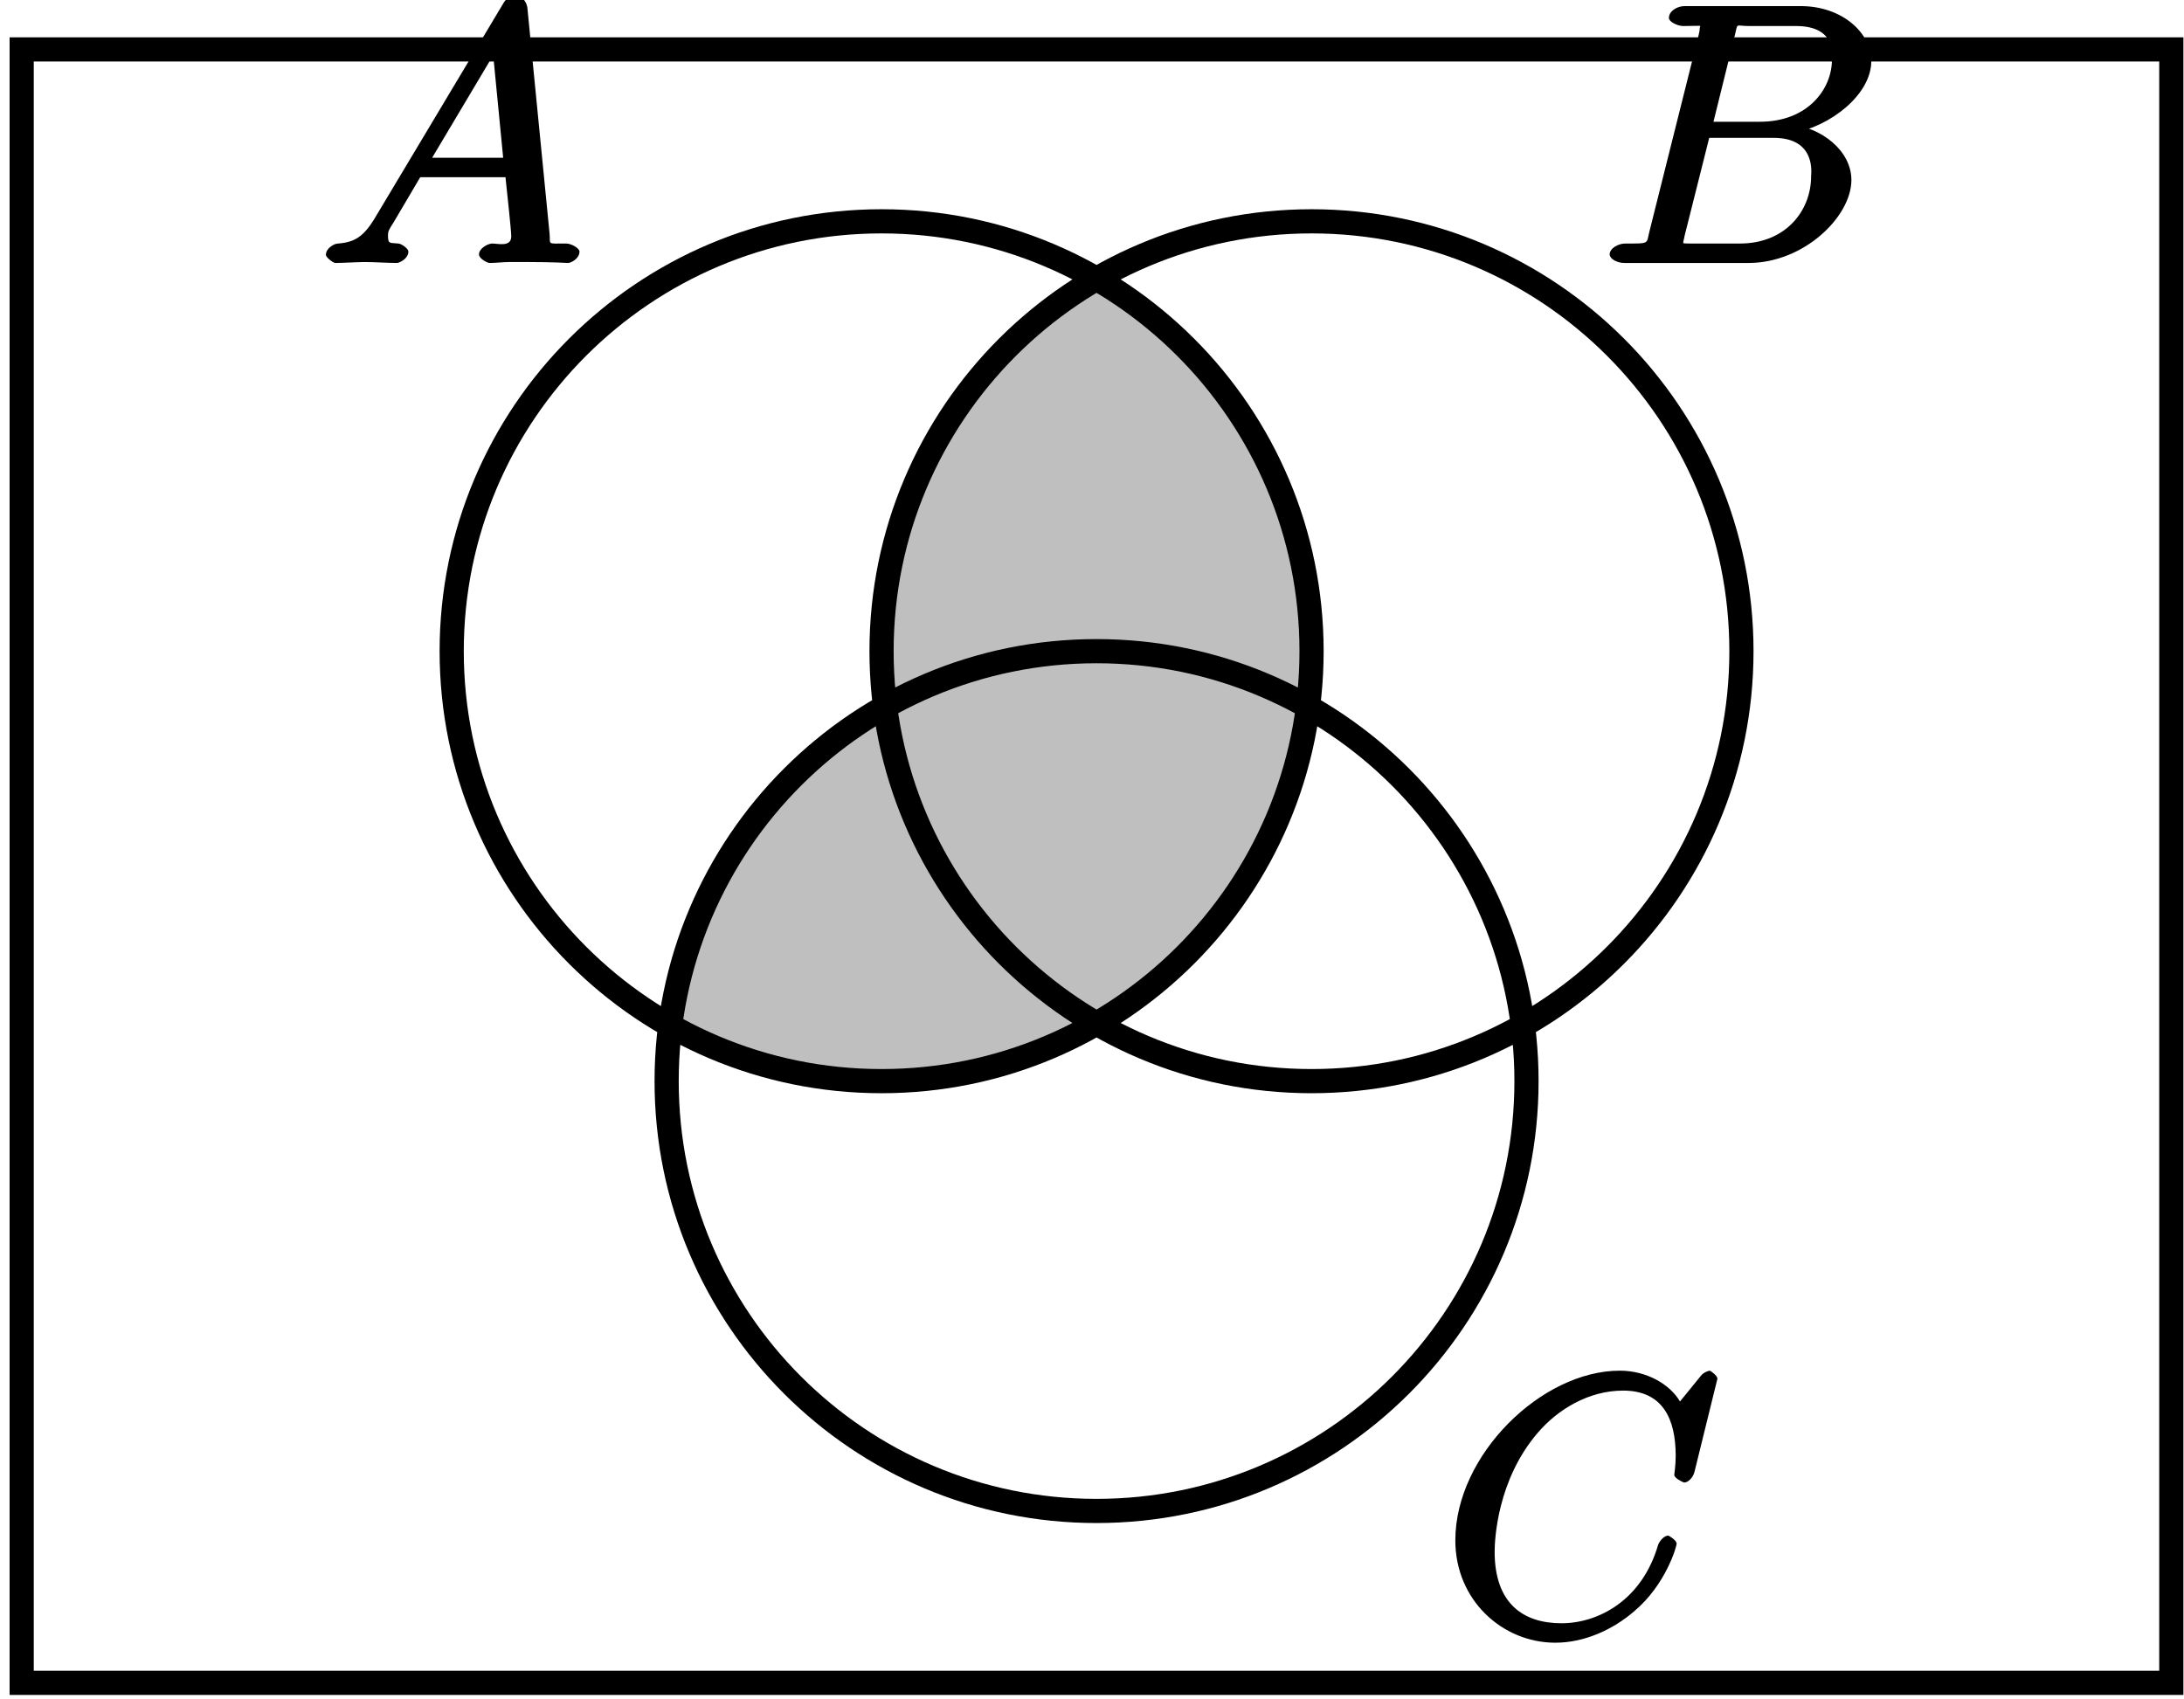
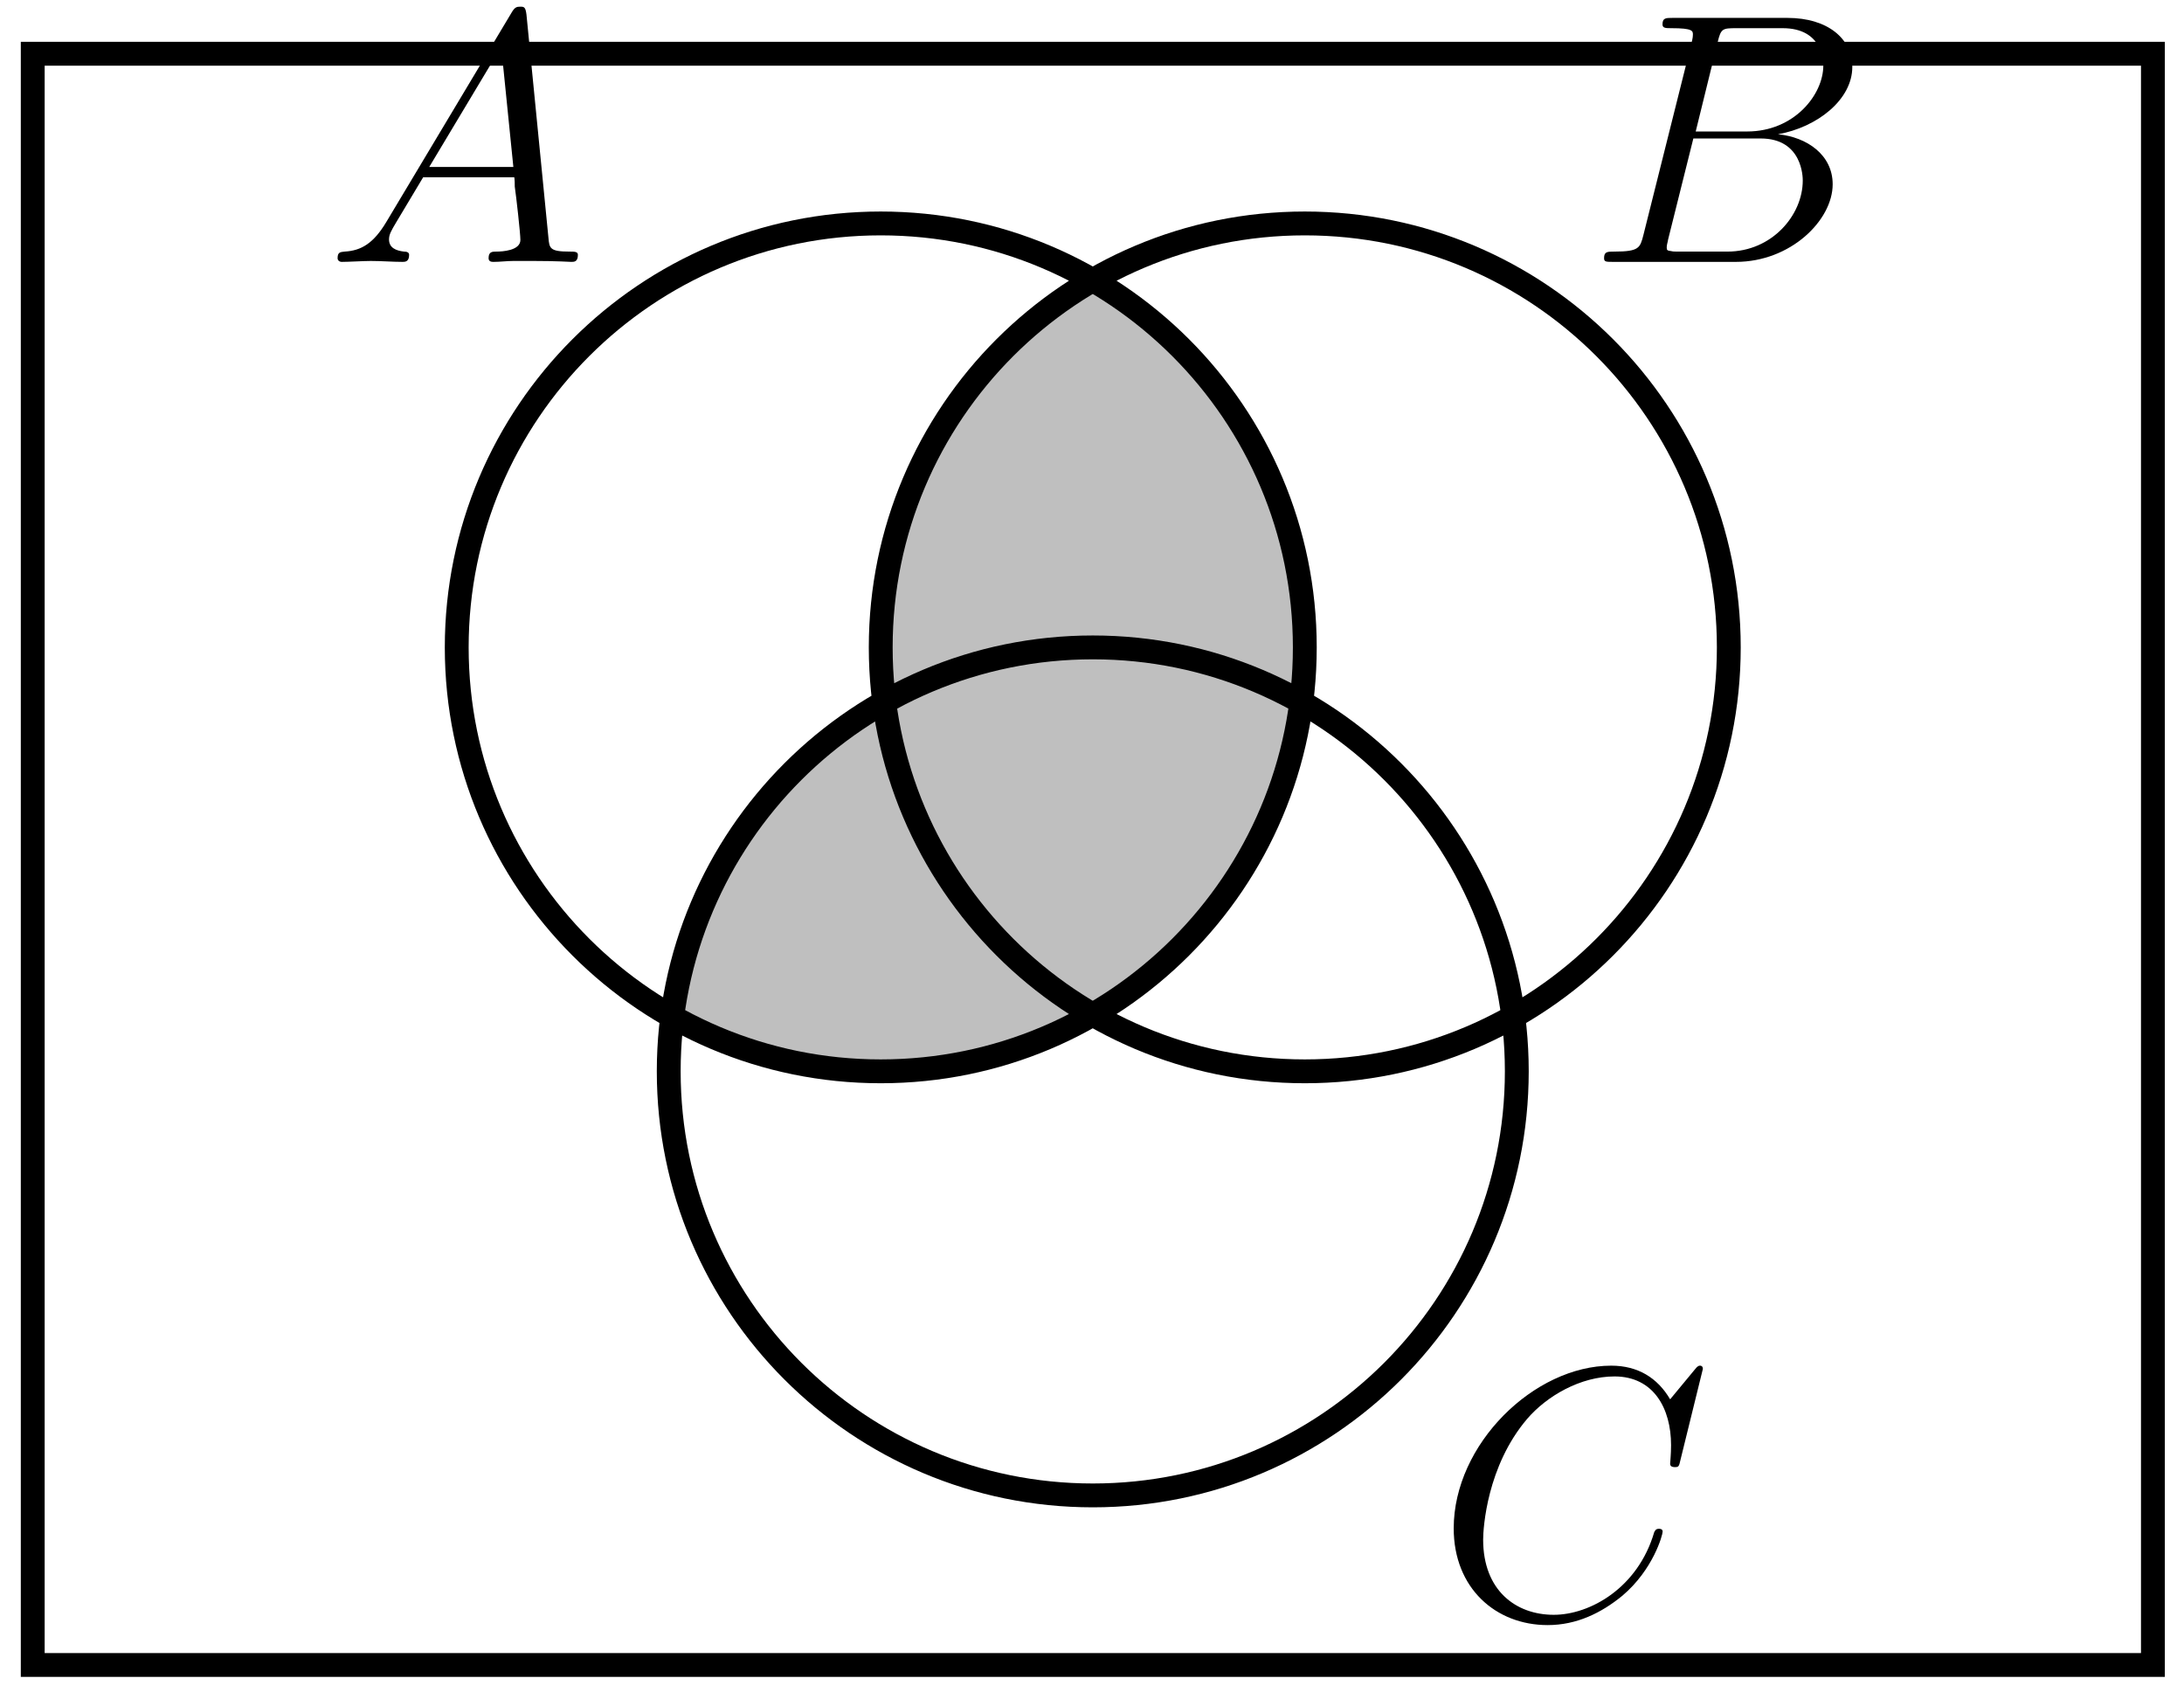
- <svg xmlns="http://www.w3.org/2000/svg" xmlns:xlink="http://www.w3.org/1999/xlink" width="72pt" height="56pt" viewBox="0 0 72 56" version="1.1">
+ <svg xmlns="http://www.w3.org/2000/svg" xmlns:xlink="http://www.w3.org/1999/xlink" width="73pt" height="57pt" viewBox="0 0 73 57" version="1.1">
  <defs>
    <g>
      <symbol overflow="visible" id="glyph0-0">
        <path style="stroke:none;" d="" />
      </symbol>
      <symbol overflow="visible" id="glyph0-1">
-         <path style="stroke:none;" d="M 1.906 -1.578 C 1.5 -0.875 1.203 -0.688 0.641 -0.641 C 0.5 -0.641 0.234 -0.484 0.234 -0.266 C 0.234 -0.188 0.469 0 0.547 0 C 0.766 0 1.297 -0.031 1.516 -0.031 C 1.859 -0.031 2.25 0 2.578 0 C 2.656 0 2.953 -0.141 2.953 -0.375 C 2.953 -0.484 2.703 -0.641 2.625 -0.641 C 2.359 -0.672 2.281 -0.609 2.281 -0.891 C 2.281 -1.062 2.312 -1.094 2.469 -1.344 L 3.344 -2.828 L 6.156 -2.828 C 6.156 -2.859 6.156 -2.766 6.172 -2.656 C 6.203 -2.344 6.344 -1.094 6.344 -0.875 C 6.344 -0.516 5.906 -0.641 5.719 -0.641 C 5.578 -0.641 5.281 -0.484 5.281 -0.281 C 5.281 -0.141 5.562 0 5.625 0 C 5.828 0 6.078 -0.031 6.281 -0.031 L 6.953 -0.031 C 7.688 -0.031 8.219 0 8.219 0 C 8.312 0 8.594 -0.141 8.594 -0.375 C 8.594 -0.484 8.328 -0.641 8.156 -0.641 C 7.5 -0.641 7.641 -0.594 7.609 -0.953 L 6.875 -8.422 C 6.844 -8.656 6.641 -8.828 6.516 -8.828 C 6.391 -8.828 6.203 -8.766 6.094 -8.578 Z M 3.578 -3.203 L 5.969 -7.219 L 5.703 -7.328 L 6.078 -3.469 L 3.734 -3.469 Z M 3.578 -3.203 " />
+         <path style="stroke:none;" d="M 2.031 -1.328 C 1.609 -0.625 1.203 -0.375 0.641 -0.344 C 0.5 -0.328 0.406 -0.328 0.406 -0.125 C 0.406 -0.047 0.469 0 0.547 0 C 0.766 0 1.297 -0.031 1.516 -0.031 C 1.859 -0.031 2.25 0 2.578 0 C 2.656 0 2.797 0 2.797 -0.234 C 2.797 -0.328 2.703 -0.344 2.625 -0.344 C 2.359 -0.375 2.125 -0.469 2.125 -0.75 C 2.125 -0.922 2.203 -1.047 2.359 -1.312 L 3.266 -2.828 L 6.312 -2.828 C 6.328 -2.719 6.328 -2.625 6.328 -2.516 C 6.375 -2.203 6.516 -0.953 6.516 -0.734 C 6.516 -0.375 5.906 -0.344 5.719 -0.344 C 5.578 -0.344 5.453 -0.344 5.453 -0.125 C 5.453 0 5.562 0 5.625 0 C 5.828 0 6.078 -0.031 6.281 -0.031 L 6.953 -0.031 C 7.688 -0.031 8.219 0 8.219 0 C 8.312 0 8.438 0 8.438 -0.234 C 8.438 -0.344 8.328 -0.344 8.156 -0.344 C 7.5 -0.344 7.484 -0.453 7.453 -0.812 L 6.719 -8.266 C 6.688 -8.516 6.641 -8.531 6.516 -8.531 C 6.391 -8.531 6.328 -8.516 6.219 -8.328 Z M 3.469 -3.172 L 5.875 -7.188 L 6.281 -3.172 Z M 3.469 -3.172 " />
      </symbol>
      <symbol overflow="visible" id="glyph0-2">
-         <path style="stroke:none;" d="M 4.531 -7.5 C 4.641 -7.938 4.531 -7.812 5 -7.812 L 6.547 -7.812 C 7.906 -7.812 7.734 -6.812 7.734 -6.703 C 7.734 -5.734 6.938 -4.656 5.359 -4.656 L 3.828 -4.656 Z M 6.391 -4.266 C 7.703 -4.5 9.031 -5.562 9.031 -6.656 C 9.031 -7.594 8.062 -8.469 6.703 -8.469 L 2.875 -8.469 C 2.641 -8.469 2.359 -8.312 2.359 -8.078 C 2.359 -7.953 2.641 -7.812 2.828 -7.812 C 3.547 -7.812 3.375 -7.859 3.375 -7.734 C 3.375 -7.703 3.375 -7.656 3.328 -7.469 L 1.719 -1.047 C 1.609 -0.625 1.75 -0.641 0.922 -0.641 C 0.688 -0.641 0.406 -0.484 0.406 -0.281 C 0.406 -0.141 0.641 0 0.891 0 L 4.984 0 C 6.812 0 8.375 -1.531 8.375 -2.734 C 8.375 -3.719 7.359 -4.469 6.391 -4.562 Z M 4.703 -0.641 L 3.078 -0.641 C 2.922 -0.641 2.891 -0.641 2.828 -0.656 C 2.688 -0.672 2.828 -0.531 2.828 -0.641 C 2.828 -0.719 2.859 -0.781 2.875 -0.891 L 3.688 -4.125 L 5.812 -4.125 C 7.219 -4.125 7.047 -2.953 7.047 -2.859 C 7.047 -1.703 6.188 -0.641 4.703 -0.641 Z M 4.703 -0.641 " />
+         <path style="stroke:none;" d="M 4.375 -7.344 C 4.484 -7.797 4.531 -7.812 5 -7.812 L 6.547 -7.812 C 7.906 -7.812 7.906 -6.672 7.906 -6.562 C 7.906 -5.594 6.938 -4.359 5.359 -4.359 L 3.641 -4.359 Z M 6.391 -4.266 C 7.703 -4.5 8.875 -5.422 8.875 -6.516 C 8.875 -7.453 8.062 -8.156 6.703 -8.156 L 2.875 -8.156 C 2.641 -8.156 2.531 -8.156 2.531 -7.938 C 2.531 -7.812 2.641 -7.812 2.828 -7.812 C 3.547 -7.812 3.547 -7.719 3.547 -7.594 C 3.547 -7.562 3.547 -7.5 3.5 -7.312 L 1.891 -0.891 C 1.781 -0.469 1.75 -0.344 0.922 -0.344 C 0.688 -0.344 0.578 -0.344 0.578 -0.125 C 0.578 0 0.641 0 0.891 0 L 4.984 0 C 6.812 0 8.219 -1.391 8.219 -2.594 C 8.219 -3.578 7.359 -4.172 6.391 -4.266 Z M 4.703 -0.344 L 3.078 -0.344 C 2.922 -0.344 2.891 -0.344 2.828 -0.359 C 2.688 -0.375 2.672 -0.391 2.672 -0.484 C 2.672 -0.578 2.703 -0.641 2.719 -0.75 L 3.562 -4.125 L 5.812 -4.125 C 7.219 -4.125 7.219 -2.812 7.219 -2.719 C 7.219 -1.562 6.188 -0.344 4.703 -0.344 Z M 4.703 -0.344 " />
      </symbol>
      <symbol overflow="visible" id="glyph0-3">
-         <path style="stroke:none;" d="M 9.078 -8.453 C 9.078 -8.562 8.844 -8.719 8.828 -8.719 C 8.797 -8.719 8.625 -8.672 8.531 -8.547 L 7.844 -7.703 C 7.516 -8.266 6.75 -8.719 5.859 -8.719 C 3.281 -8.719 0.438 -5.938 0.438 -3.125 C 0.438 -1.141 2 0.25 3.734 0.25 C 4.703 0.25 5.641 -0.188 6.328 -0.781 C 7.375 -1.656 7.734 -2.922 7.734 -3.016 C 7.734 -3.125 7.484 -3.281 7.453 -3.281 C 7.344 -3.281 7.203 -3.156 7.125 -2.984 C 6.594 -1.141 5.141 -0.391 3.938 -0.391 C 2.672 -0.391 1.734 -1.047 1.734 -2.75 C 1.734 -3.125 1.812 -5.109 3.156 -6.672 C 3.812 -7.438 4.828 -8.062 5.969 -8.062 C 7.281 -8.062 7.703 -7.125 7.703 -5.906 C 7.703 -5.594 7.656 -5.328 7.656 -5.281 C 7.656 -5.172 7.953 -5.031 7.984 -5.031 C 8.109 -5.031 8.281 -5.188 8.328 -5.406 Z M 9.078 -8.453 " />
+         <path style="stroke:none;" d="M 8.922 -8.312 C 8.922 -8.422 8.844 -8.422 8.828 -8.422 C 8.797 -8.422 8.75 -8.422 8.656 -8.297 L 7.828 -7.297 C 7.406 -8.016 6.75 -8.422 5.859 -8.422 C 3.281 -8.422 0.594 -5.797 0.594 -2.984 C 0.594 -0.984 2 0.25 3.734 0.25 C 4.703 0.25 5.531 -0.156 6.234 -0.734 C 7.266 -1.609 7.578 -2.766 7.578 -2.875 C 7.578 -2.969 7.484 -2.969 7.453 -2.969 C 7.344 -2.969 7.328 -2.906 7.297 -2.859 C 6.75 -0.984 5.141 -0.094 3.938 -0.094 C 2.672 -0.094 1.578 -0.906 1.578 -2.609 C 1.578 -2.984 1.703 -5.062 3.047 -6.641 C 3.703 -7.406 4.828 -8.062 5.969 -8.062 C 7.281 -8.062 7.859 -6.984 7.859 -5.766 C 7.859 -5.453 7.828 -5.188 7.828 -5.141 C 7.828 -5.031 7.953 -5.031 7.984 -5.031 C 8.109 -5.031 8.125 -5.047 8.172 -5.266 Z M 8.922 -8.312 " />
      </symbol>
    </g>
    <clipPath id="clip1">
-       <path d="M 21 7 L 44 7 L 44 36 L 21 36 Z M 21 7 " />
+       <path d="M 22 7 L 44 7 L 44 36 L 22 36 Z M 22 7 " />
    </clipPath>
    <clipPath id="clip2">
-       <path d="M 43.238 21.469 C 43.238 13.641 36.891 7.297 29.062 7.297 C 21.234 7.297 14.891 13.641 14.891 21.469 C 14.891 29.297 21.234 35.645 29.062 35.645 C 36.891 35.645 43.238 29.297 43.238 21.469 Z M 43.238 21.469 " />
+       <path d="M 43.613 21.641 C 43.613 13.812 37.266 7.469 29.438 7.469 C 21.613 7.469 15.266 13.812 15.266 21.641 C 15.266 29.469 21.613 35.812 29.438 35.812 C 37.266 35.812 43.613 29.469 43.613 21.641 Z M 43.613 21.641 " />
    </clipPath>
  </defs>
  <g id="surface1">
    <g clip-path="url(#clip1)" clip-rule="nonzero">
      <g clip-path="url(#clip2)" clip-rule="nonzero">
-         <path style=" stroke:none;fill-rule:nonzero;fill:rgb(75%,75%,75%);fill-opacity:1;" d="M 57.41 21.469 C 57.41 13.641 51.066 7.297 43.238 7.297 C 35.41 7.297 29.062 13.641 29.062 21.469 C 29.062 29.297 35.41 35.645 43.238 35.645 C 51.066 35.645 57.41 29.297 57.41 21.469 Z M 50.324 35.645 C 50.324 27.816 43.977 21.469 36.148 21.469 C 28.32 21.469 21.977 27.816 21.977 35.645 C 21.977 43.473 28.32 49.816 36.148 49.816 C 43.977 49.816 50.324 43.473 50.324 35.645 Z M 50.324 35.645 " />
+         <path style=" stroke:none;fill-rule:nonzero;fill:rgb(75%,75%,75%);fill-opacity:1;" d="M 57.785 21.641 C 57.785 13.812 51.441 7.469 43.613 7.469 C 35.785 7.469 29.438 13.812 29.438 21.641 C 29.438 29.469 35.785 35.812 43.613 35.812 C 51.441 35.812 57.785 29.469 57.785 21.641 Z M 50.699 35.812 C 50.699 27.988 44.355 21.641 36.527 21.641 C 28.699 21.641 22.352 27.988 22.352 35.812 C 22.352 43.641 28.699 49.988 36.527 49.988 C 44.355 49.988 50.699 43.641 50.699 35.812 Z M 50.699 35.812 " />
      </g>
    </g>
-     <path style="fill:none;stroke-width:0.797;stroke-linecap:butt;stroke-linejoin:miter;stroke:rgb(0%,0%,0%);stroke-opacity:1;stroke-miterlimit:10;" d="M 7.088 0.001 C 7.088 7.829 0.741 14.173 -7.088 14.173 C -14.916 14.173 -21.259 7.829 -21.259 0.001 C -21.259 -7.827 -14.916 -14.175 -7.088 -14.175 C 0.741 -14.175 7.088 -7.827 7.088 0.001 Z M 21.26 0.001 C 21.26 7.829 14.916 14.173 7.088 14.173 C -0.74 14.173 -7.088 7.829 -7.088 0.001 C -7.088 -7.827 -0.74 -14.175 7.088 -14.175 C 14.916 -14.175 21.26 -7.827 21.26 0.001 Z M 14.174 -14.175 C 14.174 -6.346 7.827 0.001 -0.002 0.001 C -7.83 0.001 -14.173 -6.346 -14.173 -14.175 C -14.173 -22.003 -7.83 -28.346 -0.002 -28.346 C 7.827 -28.346 14.174 -22.003 14.174 -14.175 Z M -35.435 -34.014 L -35.435 19.841 L 35.432 19.841 L 35.432 -34.014 Z M -35.435 -34.014 " transform="matrix(1,0,0,-1,36.15,21.47)" />
+     <path style="fill:none;stroke-width:0.797;stroke-linecap:butt;stroke-linejoin:miter;stroke:rgb(0%,0%,0%);stroke-opacity:1;stroke-miterlimit:10;" d="M 7.087 0 C 7.087 7.829 0.74 14.172 -7.088 14.172 C -14.913 14.172 -21.26 7.829 -21.26 0 C -21.26 -7.828 -14.913 -14.171 -7.088 -14.171 C 0.74 -14.171 7.087 -7.828 7.087 0 Z M 21.259 0 C 21.259 7.829 14.915 14.172 7.087 14.172 C -0.741 14.172 -7.088 7.829 -7.088 0 C -7.088 -7.828 -0.741 -14.171 7.087 -14.171 C 14.915 -14.171 21.259 -7.828 21.259 0 Z M 14.173 -14.171 C 14.173 -6.347 7.829 0 0.001 0 C -7.827 0 -14.174 -6.347 -14.174 -14.171 C -14.174 -22 -7.827 -28.347 0.001 -28.347 C 7.829 -28.347 14.173 -22 14.173 -14.171 Z M -35.432 -34.015 L -35.432 19.844 L 35.435 19.844 L 35.435 -34.015 Z M -35.432 -34.015 " transform="matrix(1,0,0,-1,36.526,21.641)" />
    <g style="fill:rgb(0%,0%,0%);fill-opacity:1;">
-       <use xlink:href="#glyph0-1" x="10.51" y="8.67" />
+       <use xlink:href="#glyph0-1" x="10.878" y="8.754" />
    </g>
    <g style="fill:rgb(0%,0%,0%);fill-opacity:1;">
-       <use xlink:href="#glyph0-2" x="52.66" y="8.67" />
+       <use xlink:href="#glyph0-2" x="53.038" y="8.754" />
    </g>
    <g style="fill:rgb(0%,0%,0%);fill-opacity:1;">
-       <use xlink:href="#glyph0-3" x="47.54" y="53.91" />
+       <use xlink:href="#glyph0-3" x="47.996" y="54.073" />
    </g>
  </g>
</svg>
